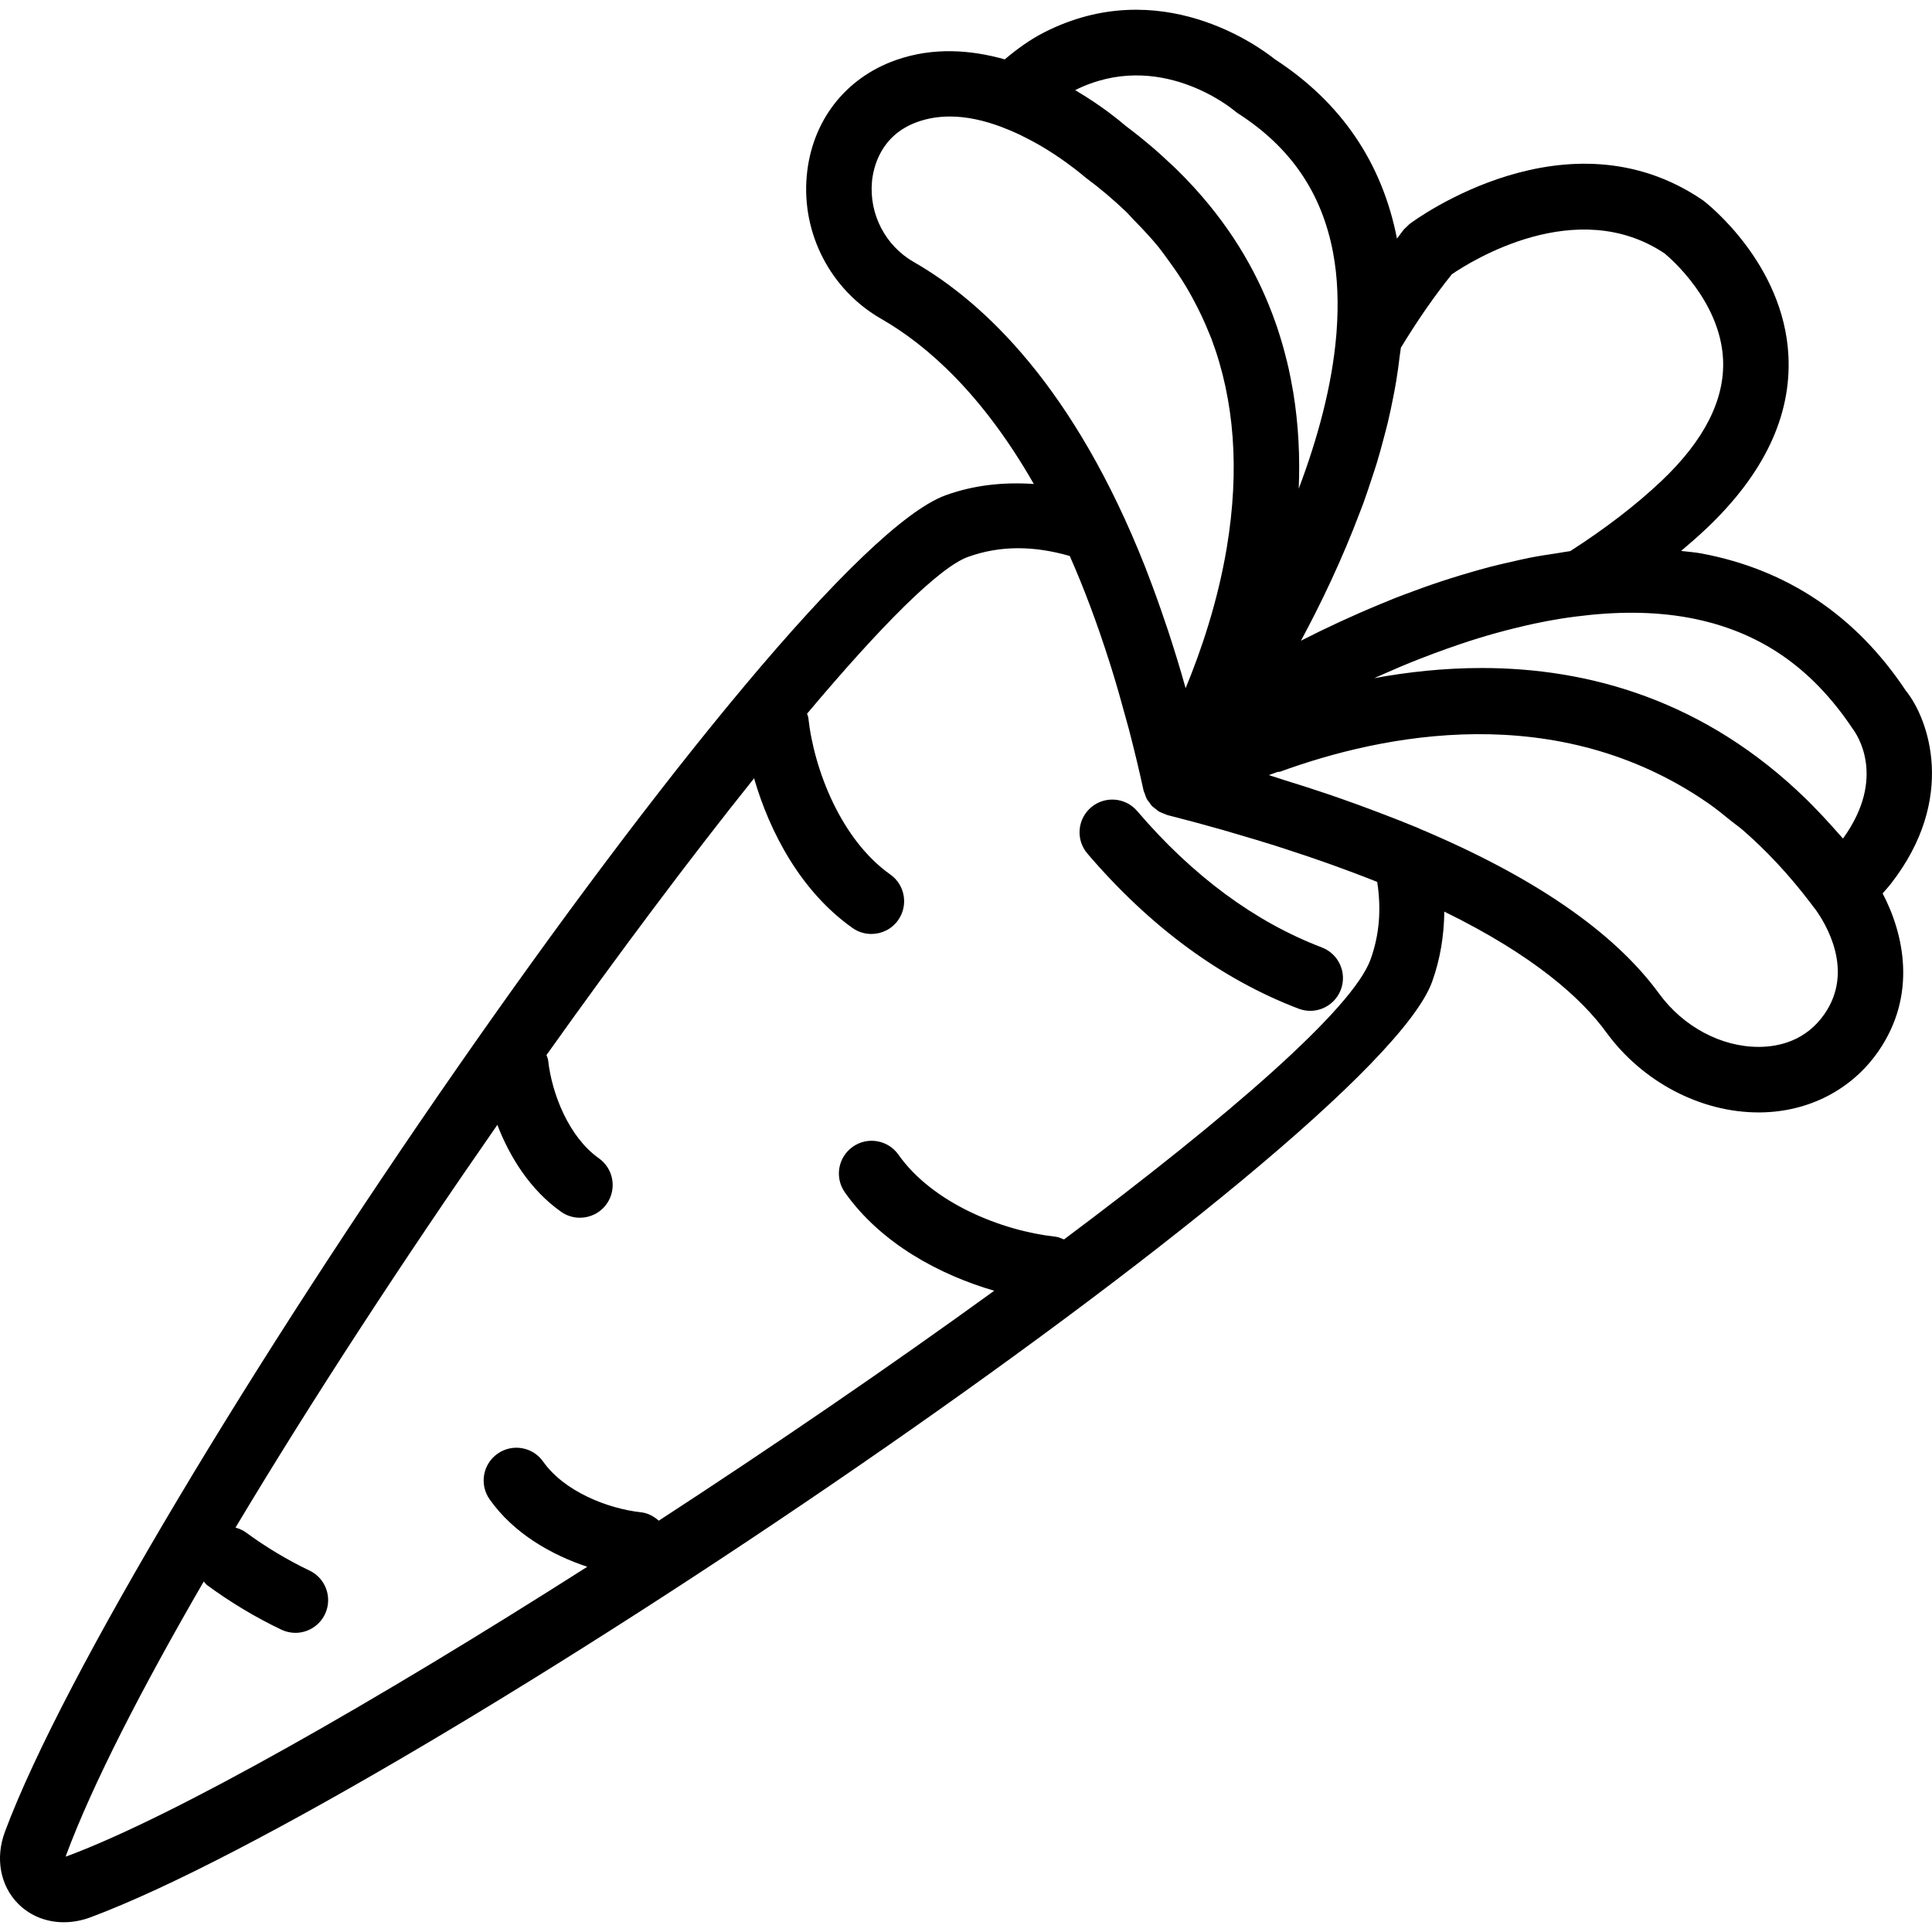
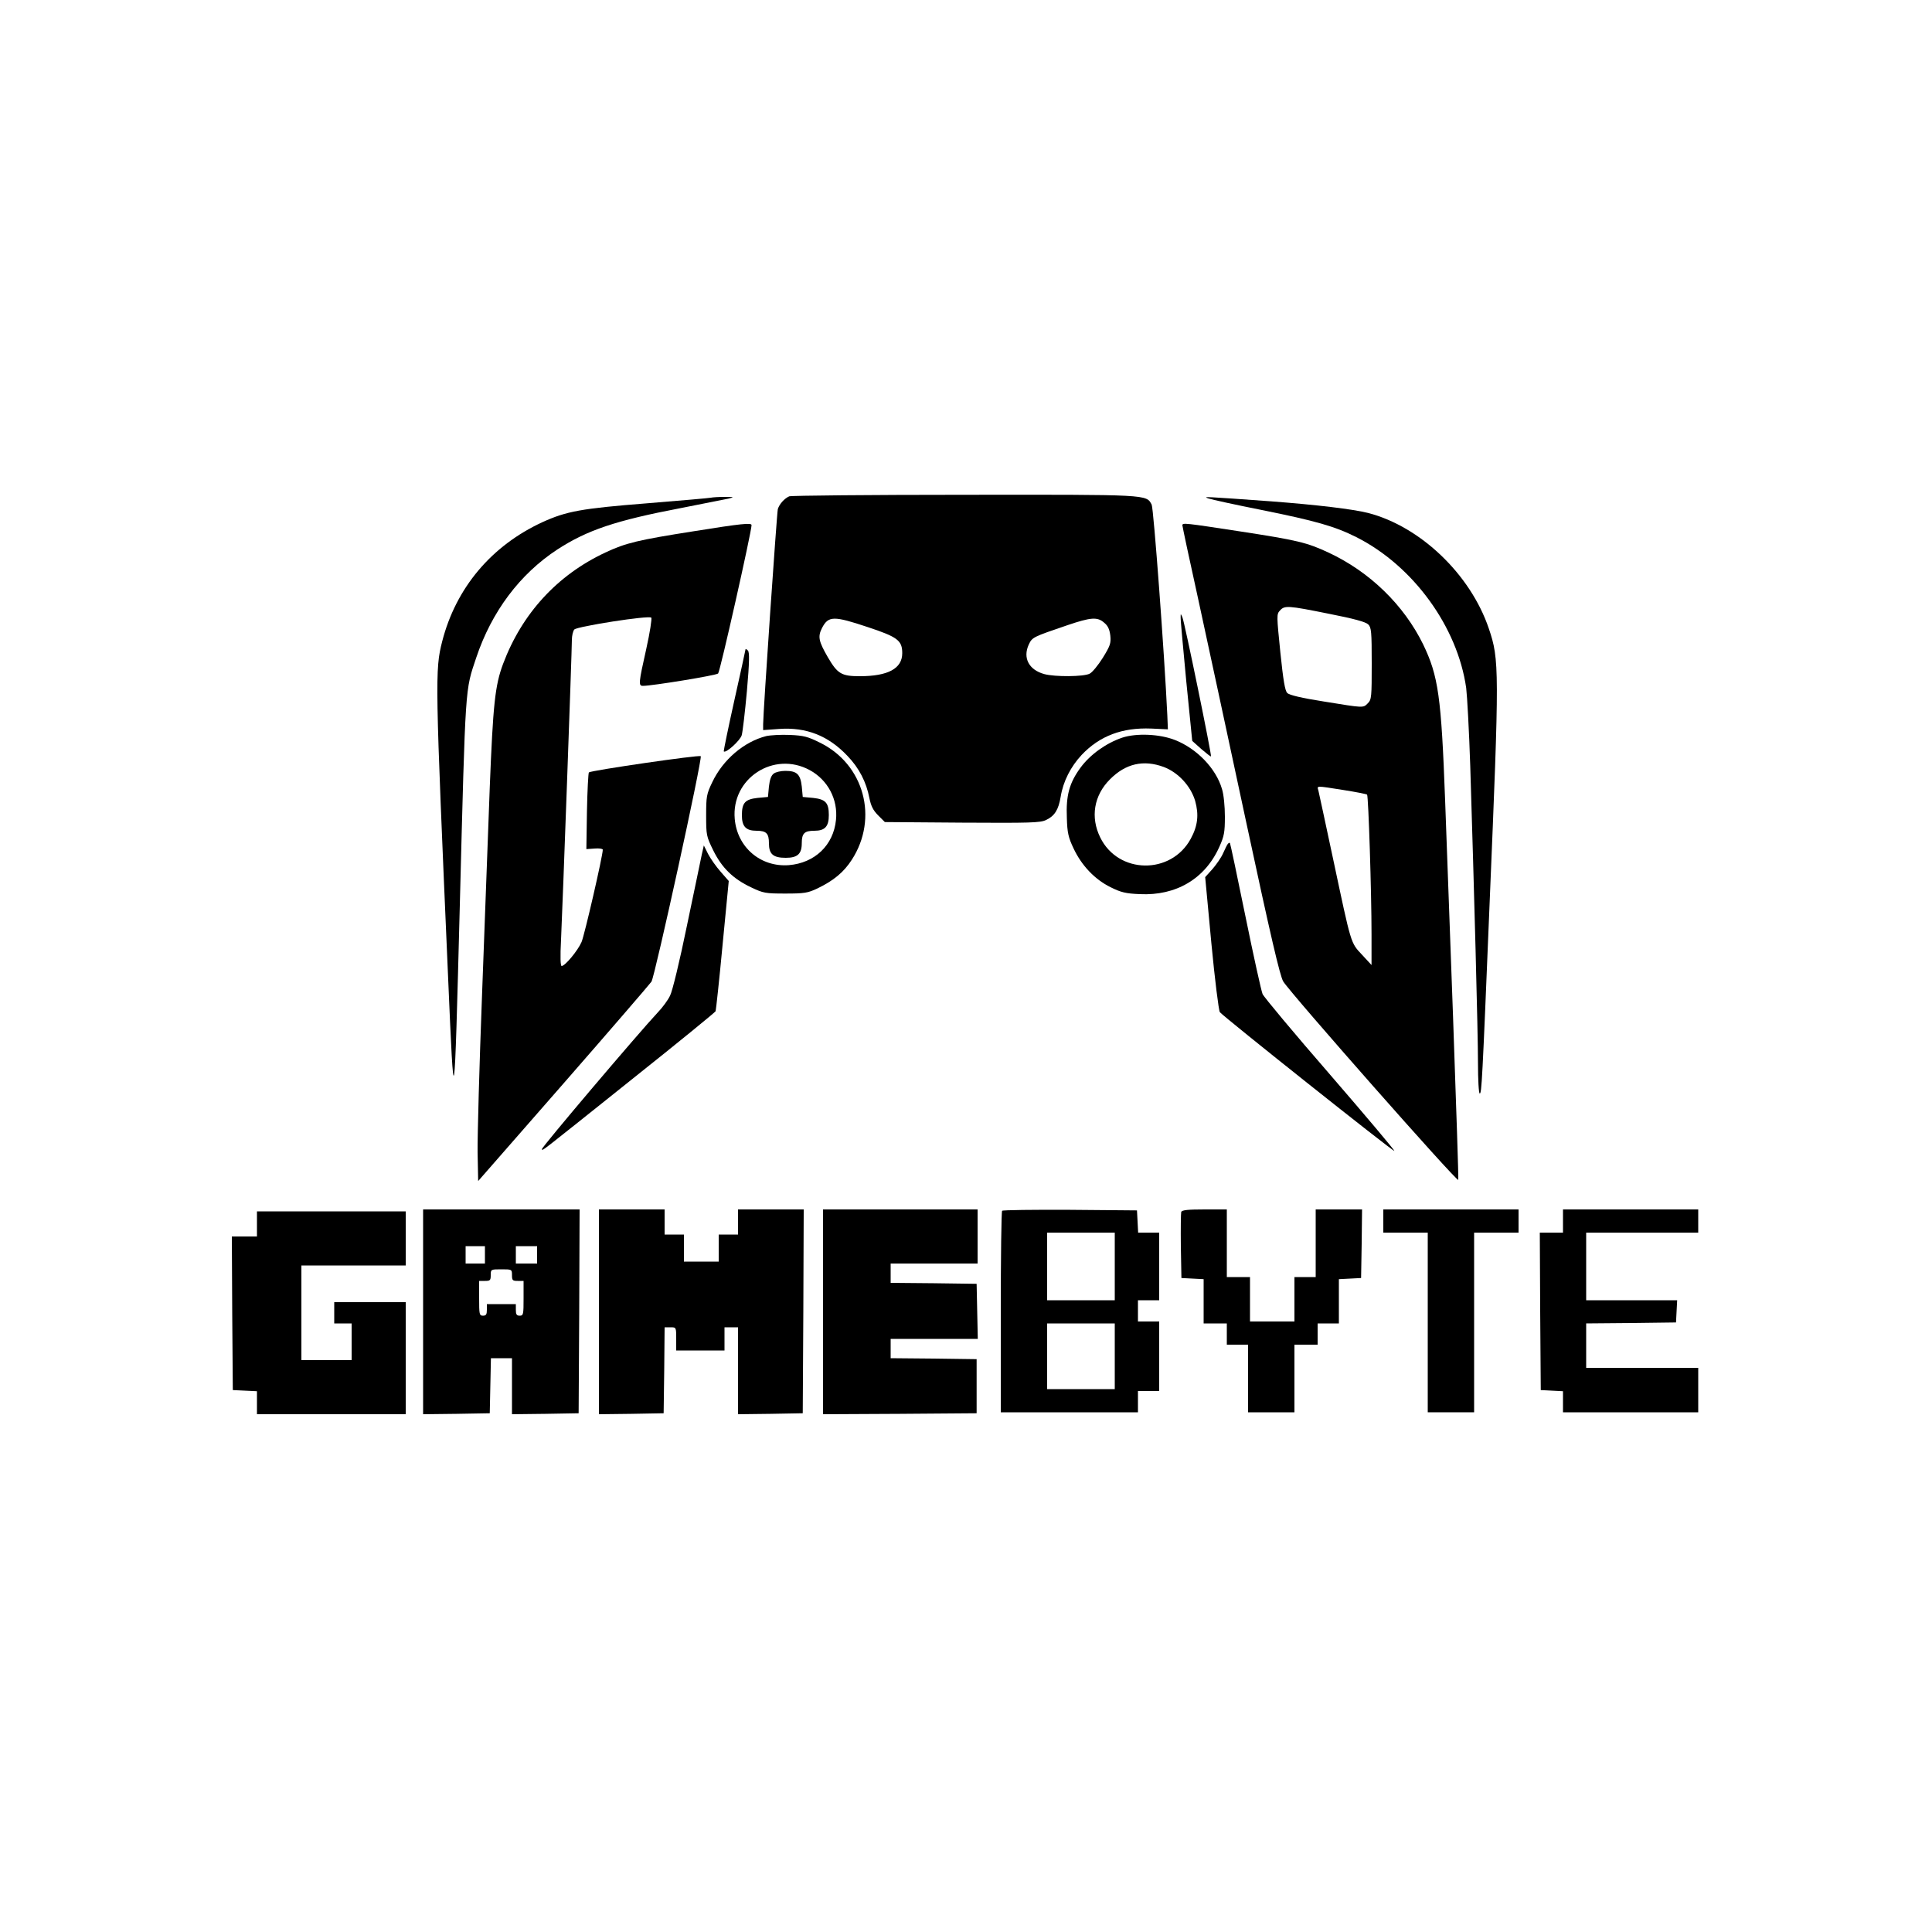
- <svg xmlns="http://www.w3.org/2000/svg" fill="#000000" height="800px" width="800px" version="1.1" id="Capa_1" viewBox="0 0 59.015 59.015" xml:space="preserve">
-   <g>
-     <path d="M57.756,26.999c2.034-2.607,1.153-5.051,0.458-5.904c-1.52-2.286-3.618-3.695-6.236-4.188   c-0.207-0.039-0.418-0.052-0.627-0.078c0.27-0.227,0.529-0.455,0.773-0.685c1.757-1.663,2.6-3.44,2.505-5.282   c-0.146-2.819-2.484-4.646-2.584-4.723l-0.047-0.034c-4.119-2.797-8.743,0.588-8.938,0.734l-0.176,0.168   c-0.072,0.088-0.141,0.191-0.212,0.282c-0.452-2.319-1.705-4.163-3.73-5.479c-0.475-0.38-3.506-2.62-7.043-0.823   c-0.438,0.223-0.834,0.511-1.208,0.827c-1.036-0.293-2.188-0.381-3.33,0.023c-1.552,0.55-2.568,1.871-2.718,3.535   c-0.16,1.769,0.732,3.482,2.271,4.365c1.409,0.808,3.097,2.304,4.665,5.047c-0.933-0.064-1.835,0.035-2.687,0.342   C23.811,16.951,3.715,46.393,0.15,55.954c-0.3,0.806-0.144,1.649,0.409,2.203c0.367,0.367,0.862,0.56,1.39,0.56   c0.267,0,0.542-0.049,0.813-0.15c9.629-3.59,39.191-23.586,40.986-28.585c0.245-0.683,0.361-1.399,0.37-2.136   c2.742,1.343,4.192,2.65,4.948,3.688c1.102,1.512,2.879,2.446,4.651,2.446c0.019,0,0.038,0,0.057,0   c1.477-0.017,2.788-0.695,3.598-1.86c1.204-1.734,0.777-3.606,0.135-4.83C57.592,27.192,57.68,27.097,57.756,26.999z    M56.596,22.267c0.114,0.149,1.049,1.483-0.3,3.347c-0.042-0.05-0.086-0.095-0.129-0.144c-0.073-0.084-0.146-0.165-0.22-0.247   c-0.189-0.211-0.379-0.414-0.572-0.609c-0.059-0.06-0.118-0.12-0.177-0.178c-3.13-3.066-6.698-4.031-9.936-4.031   c-1.148,0-2.255,0.121-3.286,0.31c0.111-0.05,0.226-0.1,0.339-0.149c0.157-0.069,0.314-0.138,0.475-0.206   c0.173-0.073,0.348-0.144,0.526-0.214c0.148-0.059,0.3-0.116,0.451-0.173c0.278-0.104,0.56-0.205,0.847-0.301   c0.179-0.06,0.358-0.12,0.539-0.175c0.175-0.054,0.353-0.105,0.53-0.155c0.197-0.055,0.395-0.106,0.594-0.155   c0.195-0.048,0.391-0.095,0.588-0.137c0.276-0.059,0.553-0.111,0.831-0.155c0.15-0.024,0.3-0.044,0.45-0.063   c1.174-0.152,2.349-0.167,3.466,0.042C53.708,19.269,55.323,20.358,56.596,22.267z M44.349,8.377   c0.582-0.397,3.809-2.431,6.496-0.637c0.179,0.147,1.696,1.45,1.787,3.226c0.063,1.23-0.57,2.484-1.883,3.727   c-0.769,0.728-1.705,1.448-2.783,2.141c-0.133,0.017-0.265,0.044-0.398,0.064c-0.28,0.042-0.559,0.084-0.836,0.138   c-0.192,0.038-0.38,0.083-0.57,0.126c-0.219,0.05-0.437,0.099-0.653,0.156c-0.201,0.052-0.399,0.108-0.597,0.166   c-0.199,0.058-0.396,0.117-0.592,0.179c-0.203,0.065-0.404,0.13-0.603,0.199c-0.179,0.062-0.354,0.126-0.529,0.191   c-0.206,0.076-0.412,0.151-0.613,0.231c-0.136,0.054-0.267,0.11-0.401,0.165c-0.869,0.359-1.678,0.736-2.403,1.106   c-0.01,0.005-0.022,0.011-0.032,0.016c0.613-1.136,1.257-2.483,1.805-3.936c0.034-0.091,0.071-0.179,0.104-0.271   c0.094-0.259,0.18-0.523,0.267-0.788c0.047-0.144,0.097-0.287,0.141-0.433c0.077-0.251,0.144-0.504,0.212-0.759   c0.043-0.162,0.087-0.323,0.126-0.486c0.06-0.251,0.112-0.503,0.162-0.756c0.033-0.168,0.065-0.335,0.093-0.504   c0.042-0.251,0.076-0.502,0.105-0.753c0.01-0.088,0.028-0.175,0.037-0.263C43.306,9.775,43.818,9.037,44.349,8.377z M32.843,2.752   c2.549-1.269,4.77,0.552,4.86,0.627c0.035,0.03,0.071,0.057,0.109,0.082c1.609,1.033,2.56,2.422,2.906,4.245   c0.148,0.778,0.17,1.594,0.109,2.424l-0.007,0.09c-0.13,1.575-0.579,3.198-1.149,4.707c0.041-0.959-0.005-1.947-0.167-2.941   c-0.005-0.031-0.012-0.061-0.017-0.091c-0.037-0.215-0.078-0.43-0.126-0.646c-0.029-0.132-0.063-0.264-0.097-0.395   c-0.028-0.108-0.056-0.217-0.088-0.325c-0.051-0.179-0.106-0.357-0.166-0.535c-0.016-0.048-0.034-0.097-0.051-0.145   C38.469,8.45,37.693,7.08,36.54,5.8c-0.032-0.035-0.064-0.071-0.096-0.106c-0.165-0.179-0.334-0.356-0.514-0.53   c-0.087-0.085-0.18-0.169-0.271-0.253c-0.139-0.128-0.275-0.257-0.423-0.382c-0.269-0.231-0.55-0.459-0.849-0.682   c-0.002-0.002-0.009-0.008-0.012-0.01c-0.08-0.07-0.256-0.215-0.507-0.403c-0.002-0.001-0.003-0.003-0.005-0.004   c-0.256-0.191-0.589-0.42-0.985-0.655C32.865,2.766,32.855,2.759,32.843,2.752z M27.91,8.002c-0.864-0.495-1.364-1.457-1.275-2.45   c0.038-0.415,0.249-1.424,1.394-1.829c0.323-0.115,0.656-0.164,0.989-0.164c0.53,0,1.06,0.128,1.559,0.313   c0,0,0.002,0.001,0.003,0.001c0.013,0.005,0.025,0.011,0.038,0.016c0.172,0.065,0.341,0.135,0.503,0.212   c0.08,0.038,0.155,0.078,0.233,0.117c0.13,0.067,0.259,0.135,0.379,0.204c0.047,0.027,0.094,0.054,0.139,0.081   c0.536,0.323,0.949,0.643,1.152,0.808c0.039,0.033,0.063,0.054,0.068,0.057c0.023,0.021,0.047,0.04,0.072,0.059   c0.436,0.323,0.837,0.664,1.21,1.018c0.106,0.101,0.193,0.206,0.293,0.308c0.255,0.26,0.503,0.524,0.726,0.799   c0.098,0.121,0.182,0.244,0.272,0.366c0.204,0.276,0.398,0.558,0.571,0.849c0.068,0.114,0.133,0.229,0.195,0.344   c0.188,0.347,0.359,0.703,0.504,1.07c0.023,0.057,0.049,0.114,0.071,0.171c0.703,1.876,0.863,4.005,0.467,6.378   c-0.275,1.644-0.779,3.137-1.257,4.291c-0.169-0.608-0.348-1.182-0.53-1.739c-0.03-0.093-0.062-0.182-0.093-0.274   c-0.17-0.507-0.346-0.994-0.525-1.46c-0.031-0.079-0.06-0.159-0.091-0.238C32.825,11.865,30.084,9.248,27.91,8.002z M41.866,29.305   c-0.539,1.499-4.297,4.767-9.365,8.555c-0.085-0.035-0.169-0.074-0.266-0.085c-1.633-0.179-3.748-1.023-4.792-2.505   c-0.318-0.452-0.944-0.559-1.394-0.241c-0.452,0.318-0.56,0.942-0.241,1.394c1.109,1.572,2.916,2.526,4.562,3.004   c-3.18,2.305-6.722,4.729-10.247,7.024c-0.149-0.131-0.326-0.232-0.538-0.256c-1.025-0.112-2.349-0.635-2.994-1.549   c-0.318-0.451-0.941-0.56-1.394-0.24c-0.451,0.318-0.559,0.942-0.24,1.394c0.734,1.041,1.888,1.696,2.982,2.059   c-6.474,4.124-12.592,7.61-15.875,8.834c-0.022,0.008-0.042,0.014-0.057,0.02c0.004-0.017,0.01-0.037,0.018-0.059   c0.807-2.164,2.306-5.08,4.199-8.346c0.036,0.036,0.059,0.08,0.101,0.111c0.718,0.527,1.481,0.985,2.267,1.36   c0.139,0.066,0.286,0.098,0.431,0.098c0.373,0,0.731-0.21,0.903-0.569c0.238-0.499,0.027-1.096-0.471-1.333   c-0.674-0.322-1.329-0.715-1.947-1.168c-0.097-0.071-0.205-0.114-0.314-0.145c2.341-3.913,5.152-8.212,7.998-12.302   c0.381,0.991,1.01,1.993,1.946,2.654c0.175,0.124,0.376,0.183,0.576,0.183c0.314,0,0.623-0.147,0.818-0.423   c0.318-0.451,0.211-1.075-0.24-1.394c-0.915-0.646-1.437-1.969-1.549-2.995c-0.006-0.057-0.035-0.104-0.05-0.158   c2.214-3.111,4.395-6.021,6.341-8.453c0.477,1.648,1.432,3.461,3.007,4.572c0.175,0.124,0.376,0.183,0.576,0.183   c0.314,0,0.624-0.147,0.818-0.423c0.318-0.452,0.211-1.075-0.24-1.394c-1.482-1.046-2.326-3.161-2.505-4.792   c-0.005-0.043-0.028-0.078-0.038-0.119c2.251-2.678,4.035-4.473,4.92-4.791c0.49-0.176,0.998-0.264,1.529-0.264   c0.502,0,1.026,0.079,1.576,0.237c0.44,0.994,0.842,2.074,1.208,3.224c0.024,0.075,0.048,0.149,0.071,0.225   c0.151,0.486,0.294,0.988,0.432,1.499c0.031,0.115,0.063,0.224,0.094,0.341c0.158,0.607,0.309,1.228,0.448,1.868   c0.009,0.042,0.03,0.079,0.044,0.12c0.014,0.039,0.024,0.08,0.043,0.117c0.005,0.011,0.009,0.022,0.015,0.033   c0.017,0.031,0.041,0.055,0.061,0.083c0.005,0.007,0.01,0.014,0.016,0.021c0.023,0.031,0.042,0.065,0.068,0.093   c0.006,0.006,0.01,0.013,0.016,0.019l0,0c0,0,0.001,0,0.001,0c0.003,0.003,0.006,0.005,0.009,0.007   c0.028,0.028,0.062,0.049,0.094,0.074c0.007,0.006,0.014,0.011,0.021,0.017c0.026,0.02,0.049,0.044,0.077,0.061   c0.011,0.007,0.023,0.011,0.035,0.017c0.023,0.013,0.048,0.022,0.072,0.033c0.023,0.01,0.045,0.016,0.068,0.025   c0.031,0.011,0.058,0.029,0.09,0.037c0.575,0.146,1.134,0.297,1.68,0.452c0.124,0.035,0.239,0.071,0.36,0.106   c0.428,0.124,0.85,0.25,1.259,0.379c0.105,0.033,0.204,0.066,0.307,0.1c0.426,0.138,0.844,0.278,1.247,0.421   c0.07,0.025,0.139,0.049,0.208,0.074c0.463,0.167,0.913,0.336,1.344,0.509c0.001,0,0.002,0.001,0.003,0.001   C42.199,27.784,42.133,28.562,41.866,29.305z M55.729,30.977c-0.566,0.815-1.388,0.995-1.978,1.001c-0.012,0-0.024,0-0.036,0   c-1.143,0-2.302-0.62-3.034-1.624c-1.384-1.898-3.854-3.585-7.34-5.049c-0.006-0.003-0.01-0.009-0.017-0.012   c-0.039-0.016-0.081-0.031-0.12-0.047c-0.303-0.126-0.62-0.249-0.939-0.371c-0.276-0.106-0.556-0.211-0.843-0.315   c-0.292-0.105-0.586-0.21-0.891-0.313c-0.418-0.142-0.851-0.279-1.29-0.415c-0.165-0.051-0.315-0.105-0.483-0.155   c0.081-0.032,0.173-0.063,0.257-0.095c0.03-0.008,0.061-0.001,0.09-0.011c3.12-1.138,8.458-2.239,13.087,0.973   c0.239,0.167,0.474,0.359,0.709,0.55c0.113,0.091,0.228,0.169,0.34,0.266c0.71,0.617,1.399,1.35,2.056,2.213l0.127,0.169   c0.004,0.005,0.01,0.007,0.013,0.012C55.777,28.219,56.649,29.653,55.729,30.977z" />
-     <path d="M40.378,28.941c-2.046-0.78-3.945-2.182-5.642-4.167c-0.359-0.42-0.99-0.469-1.41-0.11c-0.42,0.359-0.469,0.99-0.11,1.41   c1.917,2.242,4.087,3.836,6.45,4.737c0.117,0.044,0.237,0.066,0.356,0.066c0.403,0,0.782-0.246,0.935-0.645   C41.153,29.716,40.894,29.138,40.378,28.941z" />
+ <svg xmlns="http://www.w3.org/2000/svg" version="1.0" width="1000pt" height="1000pt" viewBox="0 0 1000 1000" preserveAspectRatio="xMidYMid meet">
+   <g transform="translate(0,1000) scale(0.1,-0.1)" fill="#000000" stroke="none">
+     <path d="M4085 7431 c-25 -11 -51 -40 -59 -66 -5 -19 -76 -1051 -76 -1114 l0 -30 83 6 c140 10 254 -35 352 -138 62 -64 99 -137 115 -220 8 -40 19 -63 45 -89 l35 -35 400 -3 c352 -2 405 -1 435 14 44 21 64 53 75 120 13 80 52 156 109 217 93 98 209 142 360 136 l86 -4 -3 73 c-15 318 -71 1071 -81 1090 -28 53 -11 52 -968 51 -488 0 -897 -4 -908 -8z m407 -677 c154 -51 178 -69 178 -135 0 -79 -73 -119 -220 -119 -94 0 -115 12 -165 98 -48 83 -53 107 -30 152 33 63 60 63 237 4z m1223 23 c20 -16 28 -35 32 -67 4 -40 -1 -53 -39 -115 -24 -38 -54 -75 -68 -82 -31 -16 -180 -17 -235 -2 -80 22 -112 84 -80 153 18 38 21 39 200 100 121 41 155 44 190 13z" />
+     <path d="M3680 7424 c-8 -2 -157 -15 -330 -29 -341 -27 -418 -41 -543 -98 -264 -122 -447 -340 -518 -616 -38 -148 -37 -199 30 -1731 32 -741 32 -744 61 365 30 1159 27 1107 85 1281 80 239 226 433 420 560 154 100 302 150 638 214 117 23 228 45 247 49 32 8 31 9 -20 9 -30 0 -62 -2 -70 -4z" />
+     <path d="M6255 7420 c17 -6 141 -33 277 -60 278 -56 379 -85 488 -140 294 -148 524 -464 569 -781 5 -41 15 -222 21 -404 20 -637 40 -1381 40 -1537 0 -87 4 -158 9 -158 10 0 13 54 51 980 51 1218 51 1265 -4 1427 -95 280 -354 528 -625 598 -80 20 -264 42 -501 60 -347 25 -358 26 -325 15z" />
+     <path d="M3589 7250 c-286 -45 -350 -60 -456 -110 -248 -116 -431 -315 -529 -576 -42 -112 -52 -211 -69 -639 -8 -225 -26 -709 -40 -1075 -14 -366 -24 -732 -23 -814 l3 -149 440 503 c242 277 447 515 457 529 18 29 265 1157 255 1167 -7 8 -569 -74 -579 -84 -3 -4 -8 -95 -10 -202 l-3 -195 43 3 c23 2 42 -1 42 -6 0 -32 -95 -444 -110 -478 -19 -44 -85 -124 -103 -124 -6 0 -8 46 -3 138 8 167 56 1490 56 1549 0 23 6 48 13 55 17 16 385 74 398 61 4 -4 -7 -77 -26 -162 -40 -178 -41 -191 -17 -191 47 0 379 54 389 64 10 9 173 734 173 768 0 13 -52 8 -301 -32z" />
+     <path d="M6120 7281 c0 -5 36 -175 81 -378 44 -202 156 -723 249 -1157 127 -592 175 -798 192 -826 39 -63 903 -1043 906 -1027 2 8 -11 388 -27 843 -17 456 -35 960 -41 1119 -20 541 -35 646 -114 810 -100 204 -277 376 -490 475 -111 52 -161 64 -461 110 -281 43 -295 45 -295 31z m759 -458 c128 -25 190 -42 203 -55 16 -16 18 -37 18 -203 0 -172 -1 -186 -20 -205 -25 -25 -18 -25 -228 9 -114 18 -178 33 -189 44 -12 11 -21 66 -36 211 -19 189 -20 197 -2 216 24 27 41 26 254 -17z m74 -912 c64 -10 120 -21 123 -24 7 -7 23 -507 23 -722 l0 -160 -49 53 c-60 64 -55 50 -149 492 -39 184 -74 345 -77 358 -7 26 -17 26 129 3z" />
+     <path d="M6111 6805 c-1 -11 13 -160 29 -330 l31 -310 47 -42 c26 -22 48 -40 50 -38 5 4 -137 697 -148 720 -9 20 -9 20 -9 0z" />
+     <path d="M3859 6640 c0 -3 -26 -122 -58 -265 -32 -143 -56 -262 -55 -264 10 -12 84 55 93 83 5 17 17 120 27 229 13 149 14 201 5 210 -6 6 -11 9 -12 7z" />
+     <path d="M3966 6190 c-115 -29 -224 -122 -279 -238 -30 -62 -32 -75 -32 -172 0 -102 1 -109 37 -182 45 -91 103 -147 196 -191 63 -30 74 -32 177 -32 98 0 116 3 165 26 85 41 137 84 179 149 139 215 64 494 -165 606 -62 31 -84 37 -156 40 -45 2 -100 -1 -122 -6z m225 -176 c94 -51 147 -152 136 -258 -13 -131 -110 -223 -244 -234 -146 -11 -267 92 -280 239 -19 210 202 354 388 253z" />
+     <path d="M4005 5996 c-13 -9 -21 -31 -25 -67 l-5 -54 -54 -5 c-64 -7 -81 -25 -81 -90 0 -58 21 -80 76 -80 51 0 64 -14 64 -65 0 -56 22 -75 87 -75 61 0 83 20 83 76 0 51 14 64 65 64 55 0 75 22 75 81 0 64 -17 82 -81 89 l-54 5 -5 54 c-7 63 -25 81 -85 81 -23 0 -50 -6 -60 -14z" />
+     <path d="M5809 6182 c-83 -28 -166 -87 -216 -155 -58 -79 -76 -144 -71 -260 2 -78 8 -102 35 -159 42 -89 110 -160 191 -200 54 -27 79 -33 152 -36 187 -9 337 79 411 244 25 56 29 75 29 157 0 53 -6 115 -15 143 -31 107 -131 210 -244 254 -79 31 -199 36 -272 12z m215 -152 c74 -28 139 -98 162 -175 20 -72 14 -129 -23 -197 -102 -187 -375 -183 -468 7 -52 105 -33 218 50 301 81 82 174 103 279 64z" />
+     <path d="M6356 5633 c-4 -4 -15 -26 -25 -49 -10 -23 -36 -60 -56 -83 l-37 -41 32 -342 c18 -189 38 -349 44 -357 19 -24 898 -723 903 -718 2 3 -147 180 -332 394 -185 213 -343 402 -350 418 -7 17 -47 198 -89 404 -42 206 -78 376 -80 378 -1 2 -6 0 -10 -4z" />
+     <path d="M3632 5575 c-6 -28 -40 -194 -77 -369 -36 -176 -75 -338 -87 -360 -11 -23 -39 -61 -63 -86 -96 -102 -606 -703 -600 -708 6 -7 -38 -41 474 368 231 184 422 340 425 346 2 7 19 161 36 343 l32 331 -42 48 c-23 26 -52 67 -65 92 l-22 44 -11 -49z" />
+     <path d="M2190 3210 l0 -530 173 2 172 3 3 143 3 142 54 0 55 0 0 -145 0 -145 173 2 172 3 3 528 2 527 -405 0 -405 0 0 -530z m320 295 l0 -45 -50 0 -50 0 0 45 0 45 50 0 50 0 0 -45z m270 0 l0 -45 -55 0 -55 0 0 45 0 45 55 0 55 0 0 -45z m-130 -105 c0 -27 3 -30 30 -30 l30 0 0 -90 c0 -83 -1 -90 -20 -90 -16 0 -20 7 -20 30 l0 30 -75 0 -75 0 0 -30 c0 -23 -4 -30 -20 -30 -19 0 -20 7 -20 90 l0 90 30 0 c27 0 30 3 30 30 0 30 1 30 55 30 54 0 55 0 55 -30z" />
+     <path d="M3100 3210 l0 -530 168 2 167 3 3 223 2 222 30 0 c30 0 30 0 30 -60 l0 -60 125 0 125 0 0 60 0 60 35 0 35 0 0 -225 0 -225 168 2 167 3 3 528 2 527 -170 0 -170 0 0 -65 0 -65 -50 0 -50 0 0 -70 0 -70 -90 0 -90 0 0 70 0 70 -50 0 -50 0 0 65 0 65 -170 0 -170 0 0 -530z" />
+     <path d="M4260 3210 l0 -530 398 2 397 3 0 140 0 140 -222 3 -223 2 0 50 0 50 225 0 226 0 -3 143 -3 142 -222 3 -223 2 0 50 0 50 225 0 225 0 0 140 0 140 -400 0 -400 0 0 -530z" />
+     <path d="M5187 3733 c-4 -3 -7 -240 -7 -525 l0 -518 355 0 355 0 0 55 0 55 55 0 55 0 0 180 0 180 -55 0 -55 0 0 55 0 55 55 0 55 0 0 175 0 175 -55 0 -54 0 -3 58 -3 57 -346 3 c-190 1 -348 -1 -352 -5z m583 -288 l0 -175 -175 0 -175 0 0 175 0 175 175 0 175 0 0 -175z m0 -465 l0 -170 -175 0 -175 0 0 170 0 170 175 0 175 0 0 -170z" />
+     <path d="M6114 3727 c-2 -7 -3 -87 -2 -177 l3 -165 58 -3 57 -3 0 -114 0 -115 60 0 60 0 0 -55 0 -55 55 0 55 0 0 -175 0 -175 120 0 120 0 0 175 0 175 60 0 60 0 0 55 0 55 55 0 55 0 0 115 0 114 58 3 57 3 3 178 2 177 -120 0 -120 0 0 -175 0 -175 -55 0 -55 0 0 -115 0 -115 -115 0 -115 0 0 115 0 115 -60 0 -60 0 0 175 0 175 -115 0 c-85 0 -117 -3 -121 -13z" />
+     <path d="M7160 3680 l0 -60 115 0 115 0 0 -465 0 -465 120 0 120 0 0 465 0 465 115 0 115 0 0 60 0 60 -350 0 -350 0 0 -60z" />
+     <path d="M8090 3680 l0 -60 -60 0 -60 0 2 -407 3 -408 58 -3 57 -3 0 -54 0 -55 350 0 350 0 0 115 0 115 -290 0 -290 0 0 115 0 115 233 2 232 3 3 58 3 57 -236 0 -235 0 0 175 0 175 290 0 290 0 0 60 0 60 -350 0 -350 0 0 -60z" />
+     <path d="M1330 3665 l0 -65 -65 0 -65 0 2 -397 3 -398 63 -3 62 -3 0 -59 0 -60 385 0 385 0 0 290 0 290 -185 0 -185 0 0 -55 0 -55 45 0 45 0 0 -95 0 -95 -130 0 -130 0 0 245 0 245 270 0 270 0 0 140 0 140 -385 0 -385 0 0 -65z" />
  </g>
</svg>
